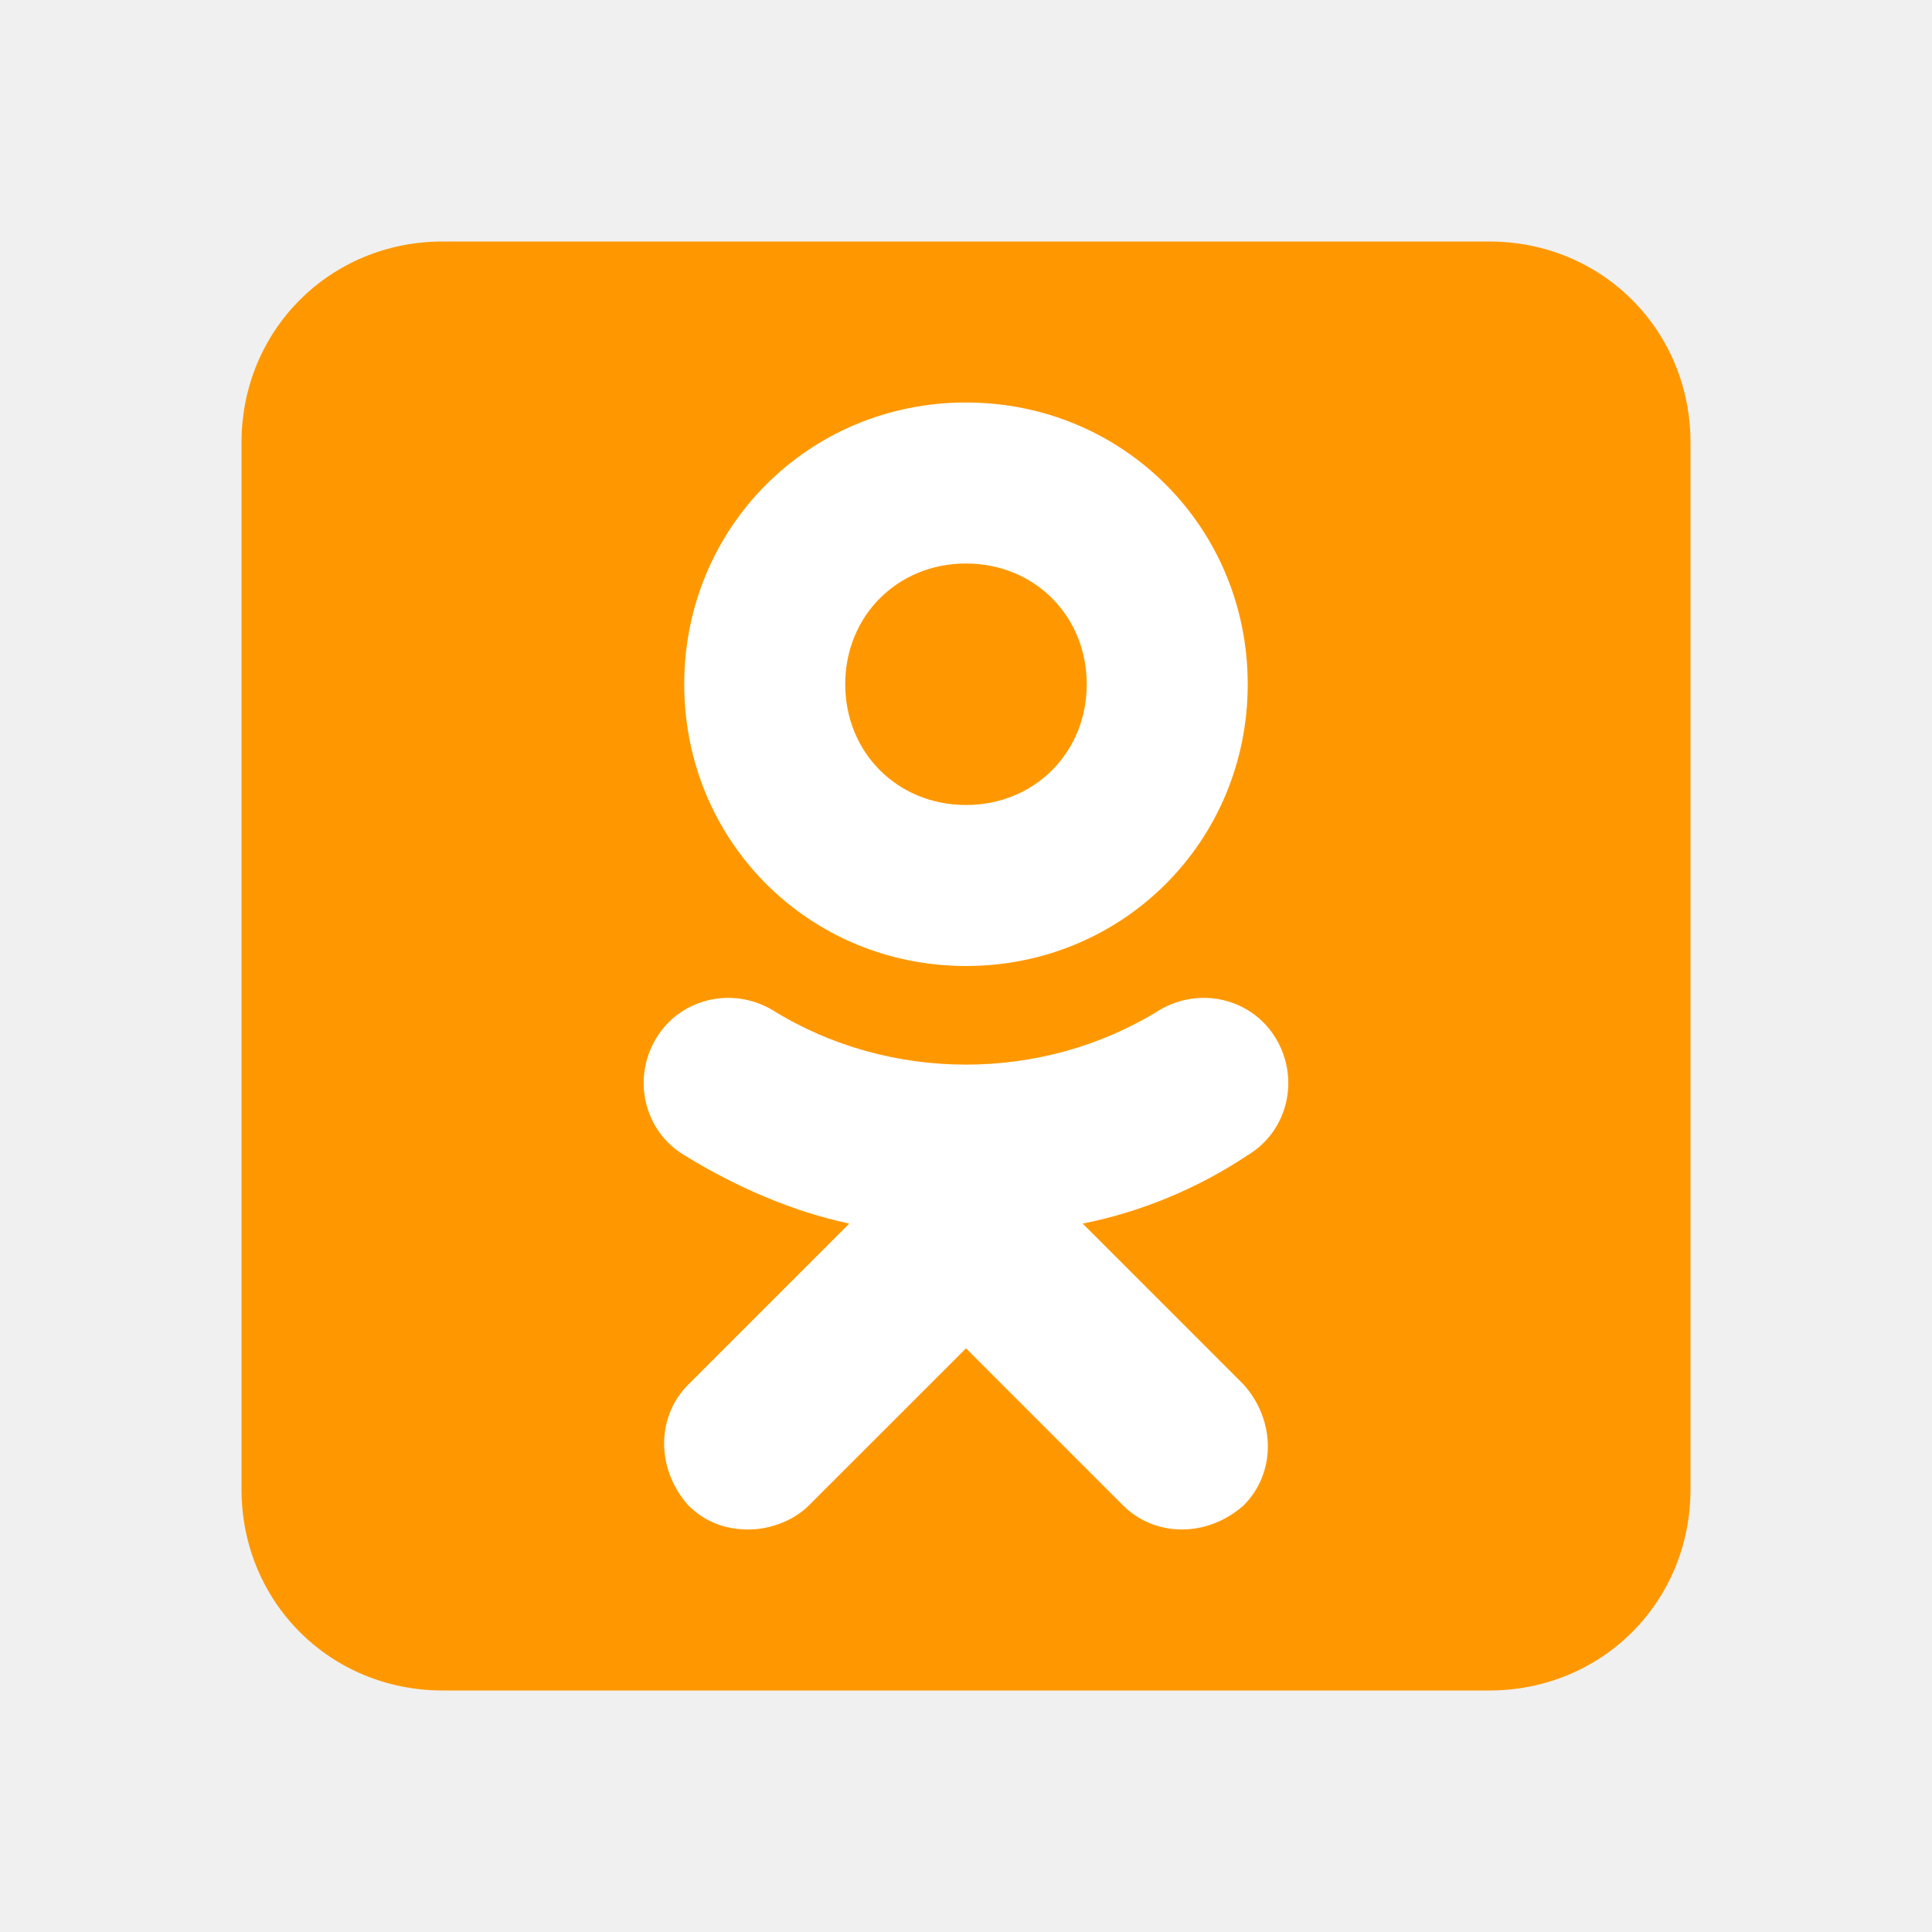
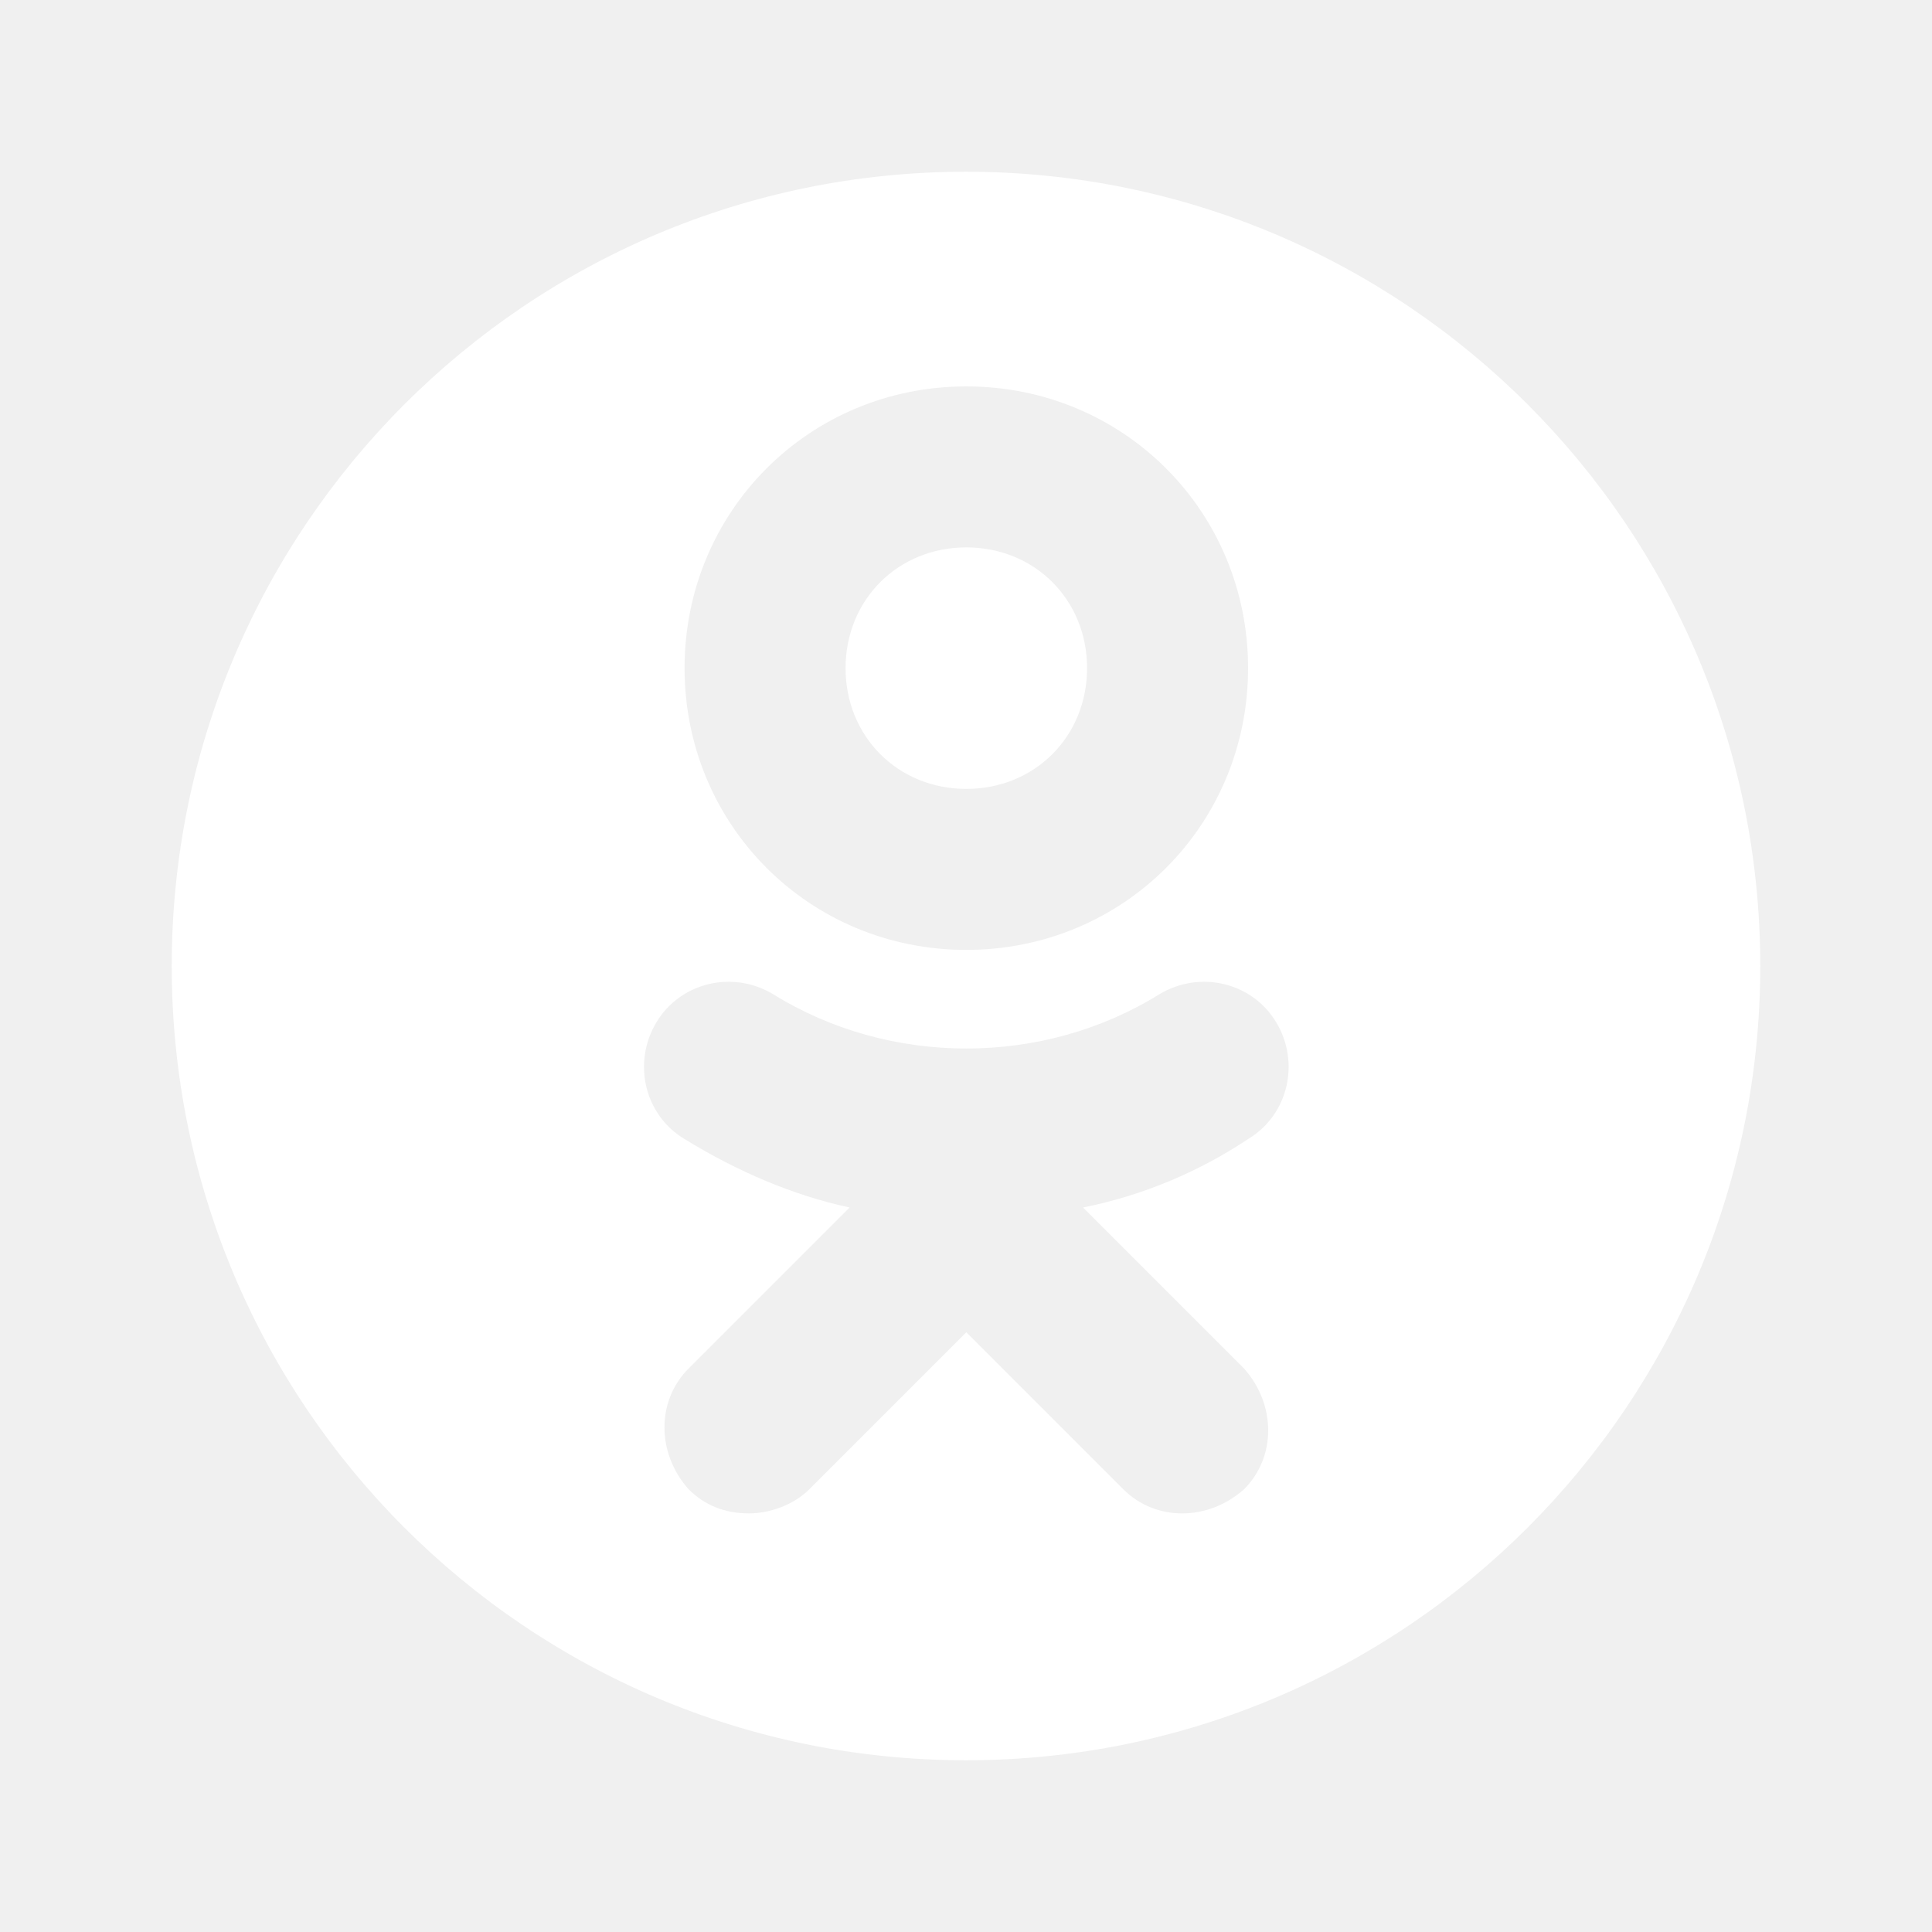
<svg xmlns="http://www.w3.org/2000/svg" width="45" height="45" viewBox="0 0 45 45" fill="none">
-   <path d="M39.375 34.688C39.375 37.312 37.312 39.375 34.688 39.375H10.312C7.688 39.375 5.625 37.312 5.625 34.688V10.312C5.625 7.688 7.688 5.625 10.312 5.625H34.688C37.312 5.625 39.375 7.688 39.375 10.312V34.688Z" fill="#FF9800" />
-   <path d="M25.218 28.5C26.625 28.219 27.937 27.656 29.062 26.906C30 26.344 30.281 25.125 29.718 24.188C29.156 23.25 27.937 22.969 27 23.531C24.281 25.219 20.718 25.219 18 23.531C17.062 22.969 15.843 23.25 15.281 24.188C14.718 25.125 14.999 26.344 15.937 26.906C17.156 27.656 18.468 28.219 19.781 28.5L16.031 32.25C15.281 33 15.281 34.219 16.031 35.062C16.406 35.438 16.875 35.625 17.437 35.625C17.906 35.625 18.468 35.438 18.843 35.062L22.5 31.406L26.156 35.062C26.906 35.812 28.125 35.812 28.968 35.062C29.718 34.312 29.718 33.094 28.968 32.25L25.218 28.5ZM22.5 9.375C18.843 9.375 15.937 12.281 15.937 15.938C15.937 19.594 18.843 22.5 22.5 22.5C26.156 22.5 29.062 19.594 29.062 15.938C29.062 12.281 26.156 9.375 22.5 9.375ZM22.5 18.75C20.906 18.75 19.687 17.531 19.687 15.938C19.687 14.344 20.906 13.125 22.5 13.125C24.093 13.125 25.312 14.344 25.312 15.938C25.312 17.531 24.093 18.75 22.5 18.75Z" fill="white" />
+   <path fill-rule="evenodd" clip-rule="evenodd" d="M22.5 41C32.717 41 41 32.717 41 22.5C41 12.283 32.717 4 22.5 4C12.283 4 4 12.283 4 22.5C4 32.717 12.283 41 22.5 41ZM29.07 26.531C27.945 27.281 26.632 27.844 25.226 28.125L28.976 31.875C29.726 32.719 29.726 33.938 28.976 34.688C28.132 35.438 26.914 35.438 26.164 34.688L22.507 31.031L18.851 34.688C18.476 35.062 17.914 35.25 17.445 35.25C16.882 35.25 16.414 35.062 16.039 34.688C15.289 33.844 15.289 32.625 16.039 31.875L19.789 28.125C18.476 27.844 17.164 27.281 15.945 26.531C15.007 25.969 14.726 24.75 15.289 23.812C15.851 22.875 17.07 22.594 18.007 23.156C20.726 24.844 24.289 24.844 27.007 23.156C27.945 22.594 29.164 22.875 29.726 23.812C30.289 24.75 30.007 25.969 29.07 26.531ZM15.945 15.562C15.945 11.906 18.851 9 22.507 9C26.164 9 29.07 11.906 29.07 15.562C29.07 19.219 26.164 22.125 22.507 22.125C18.851 22.125 15.945 19.219 15.945 15.562ZM19.695 15.562C19.695 17.156 20.914 18.375 22.507 18.375C24.101 18.375 25.32 17.156 25.32 15.562C25.32 13.969 24.101 12.75 22.507 12.75C20.914 12.75 19.695 13.969 19.695 15.562Z" fill="white" />
</svg>
